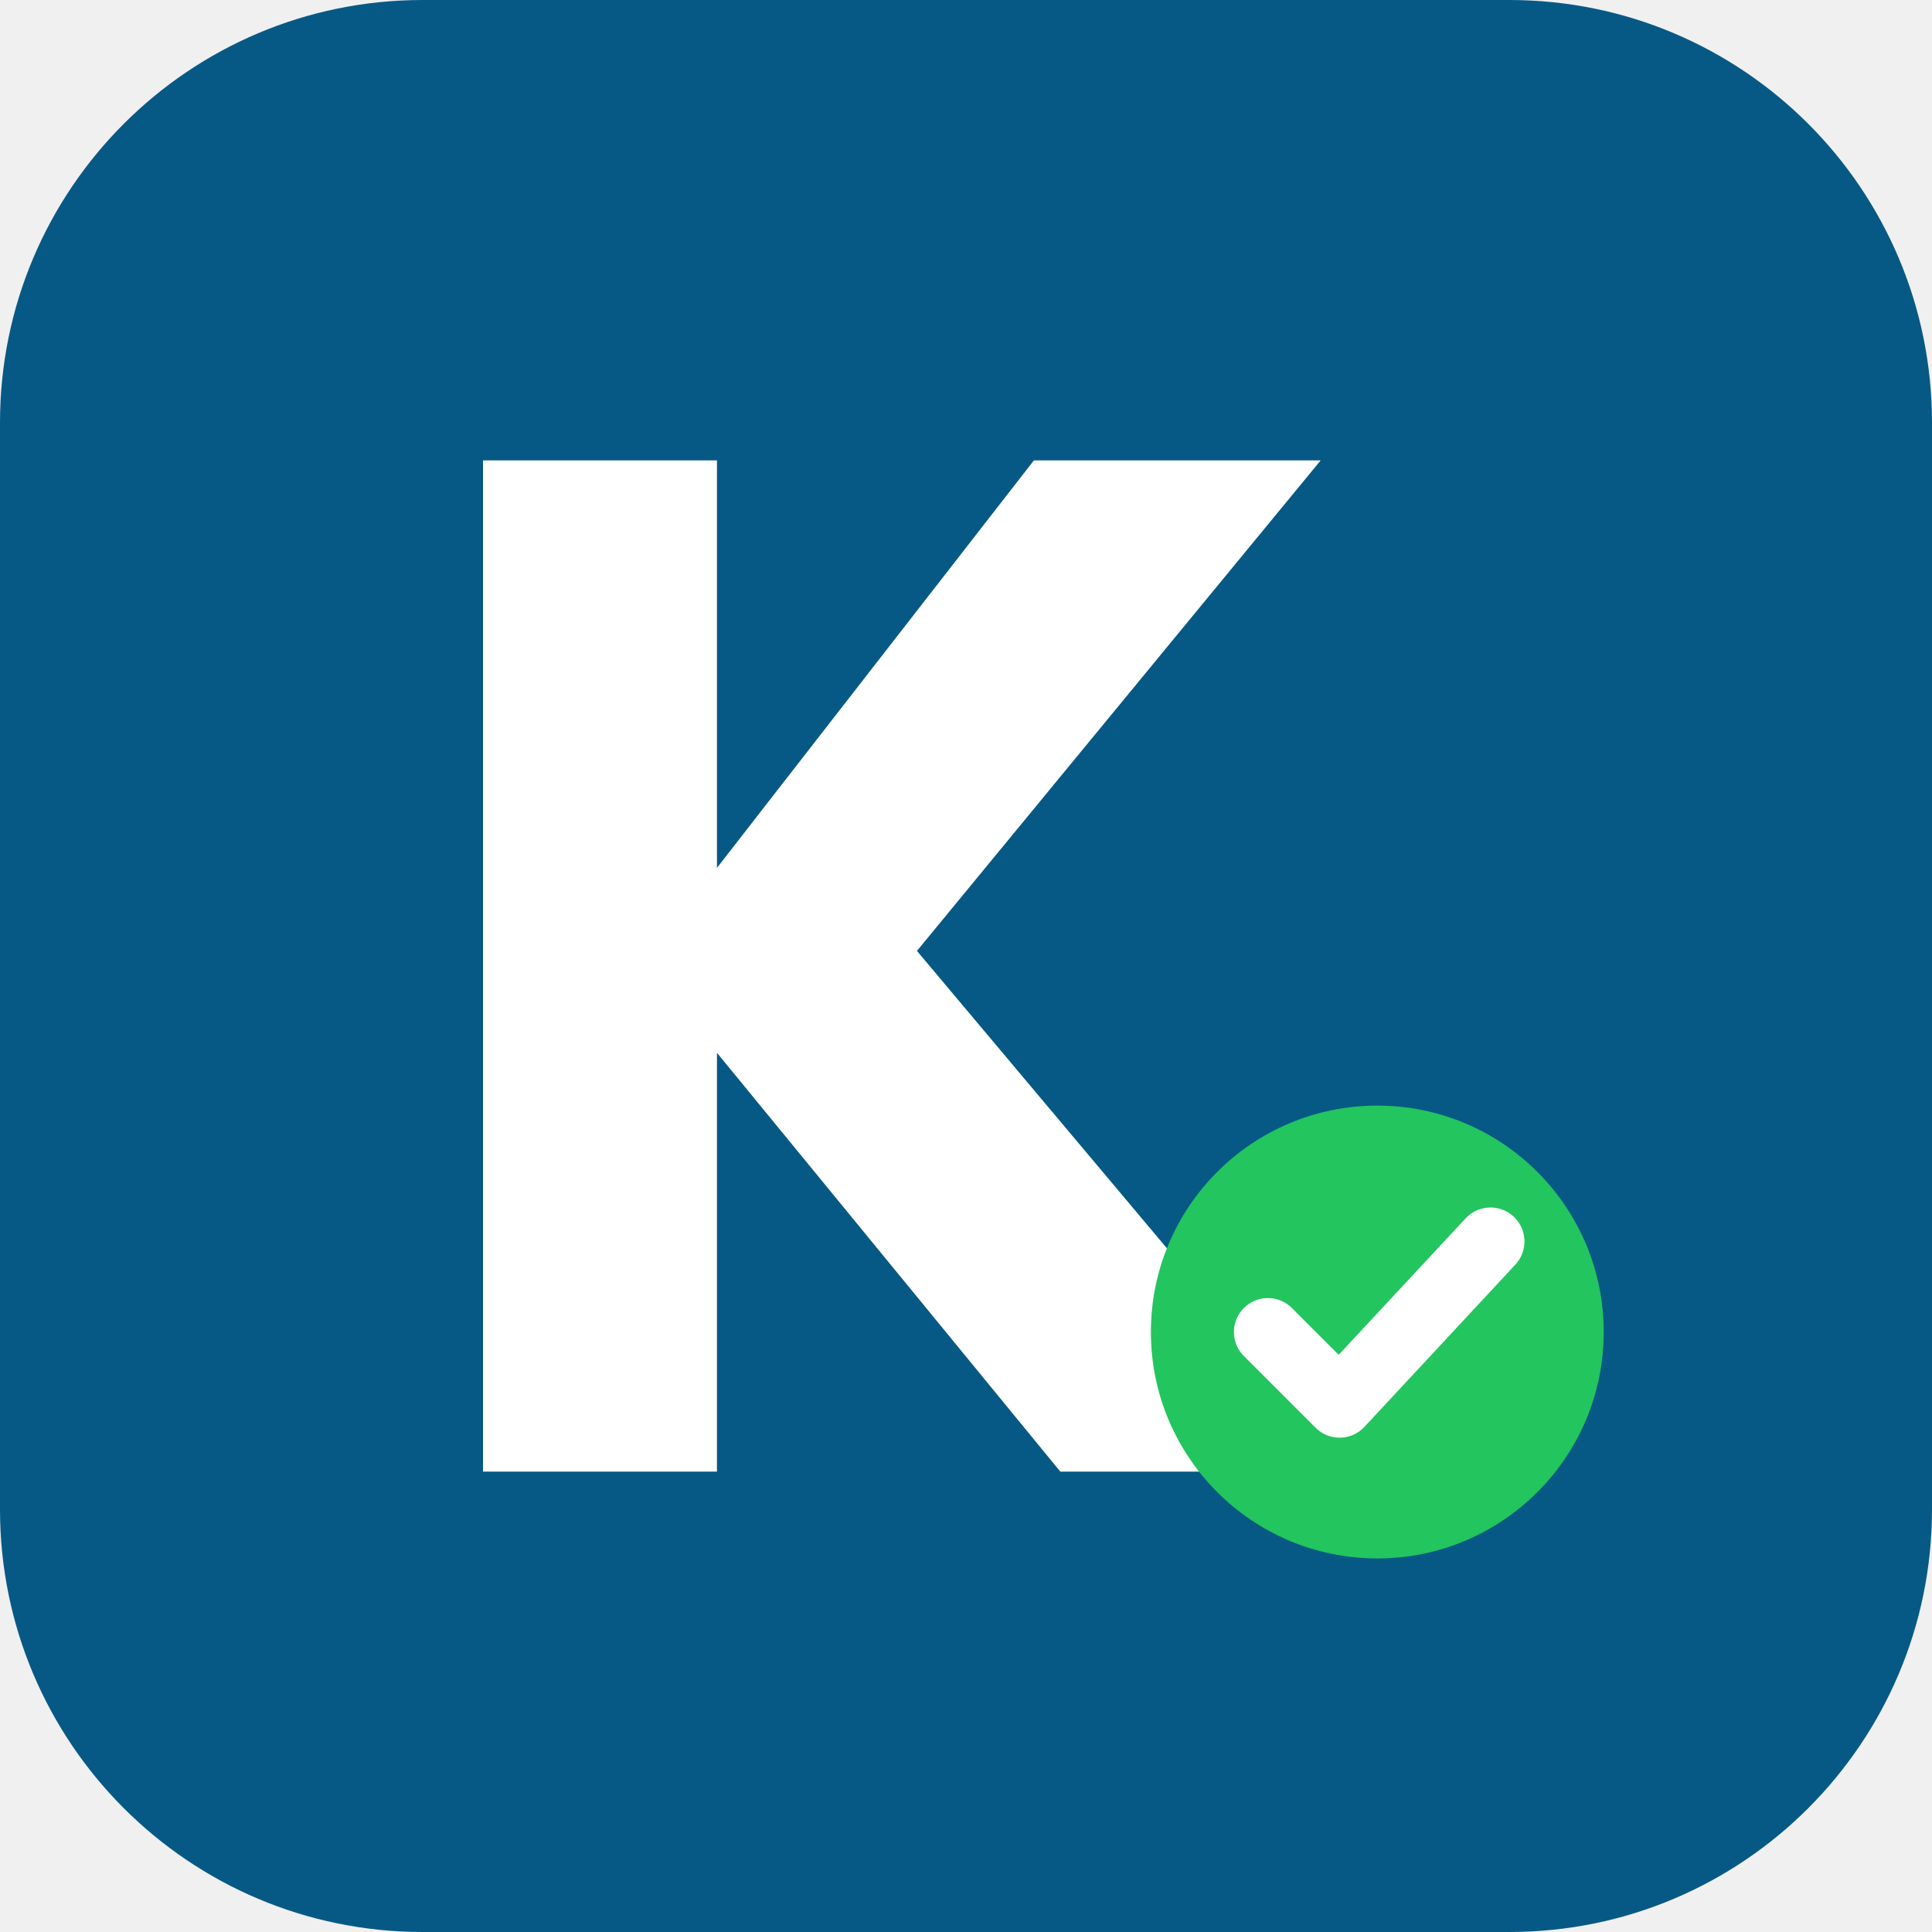
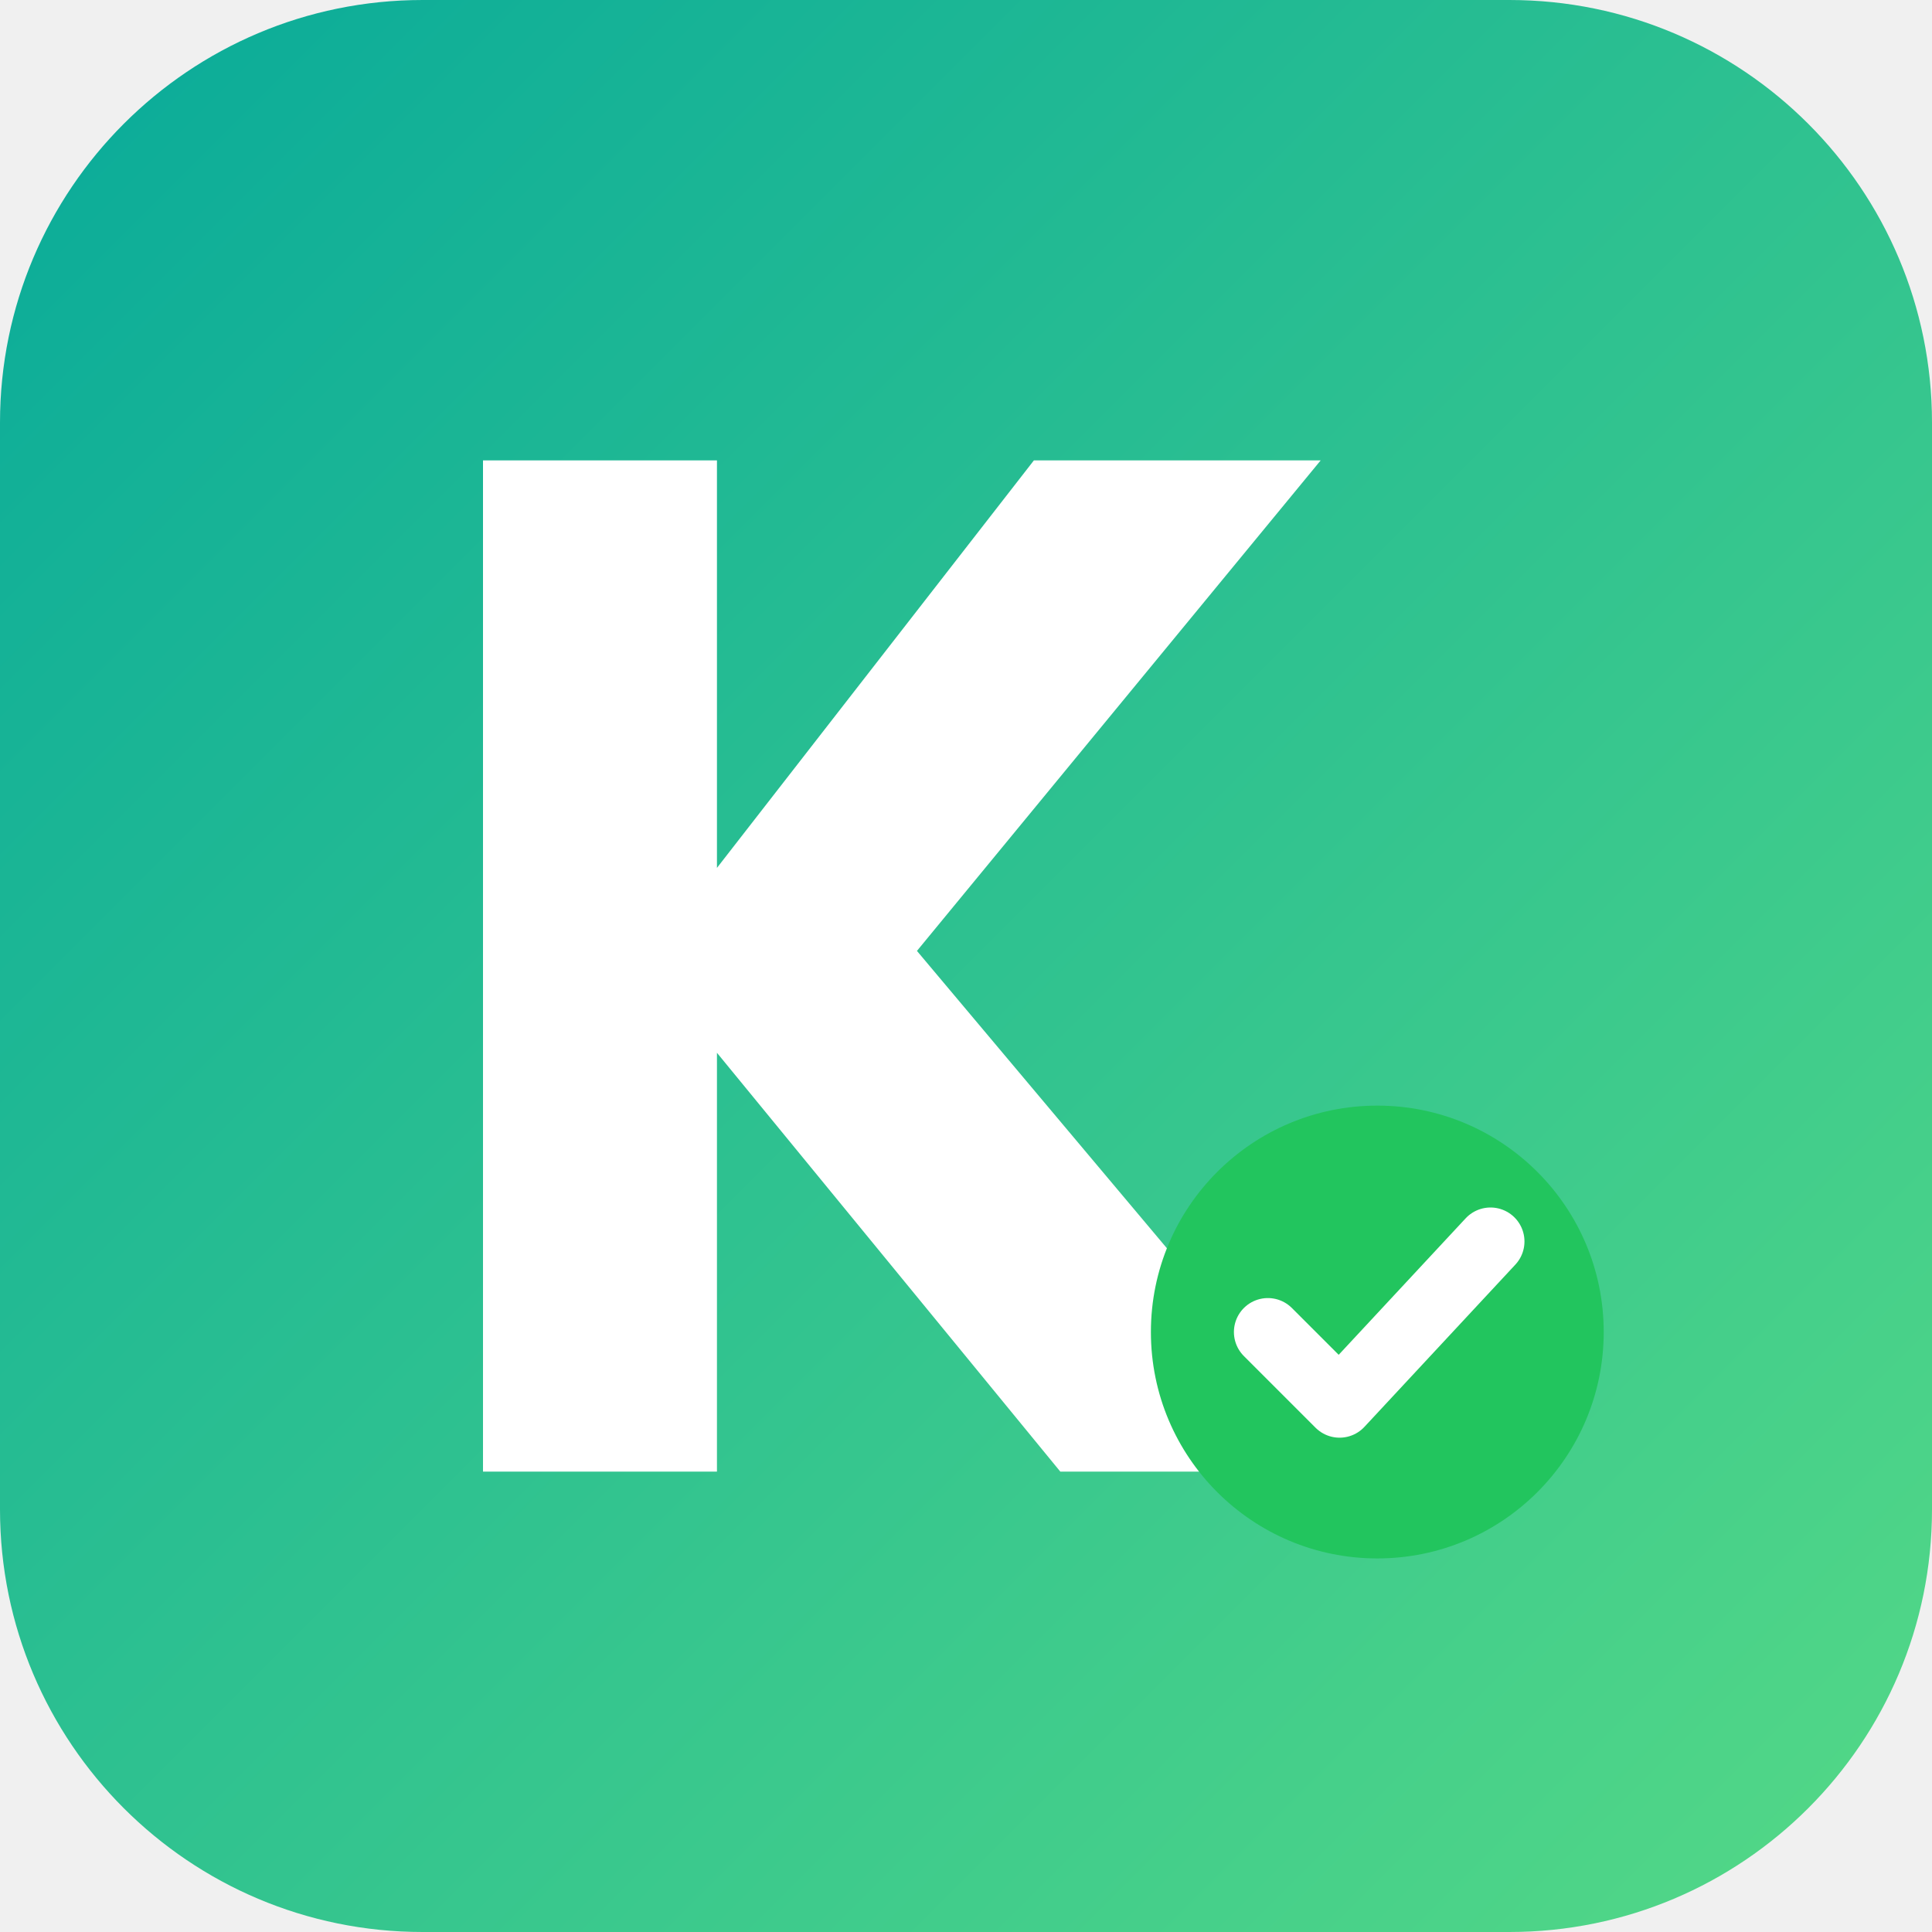
<svg xmlns="http://www.w3.org/2000/svg" viewBox="0 0 512 512" role="img" aria-label="K-QOnline">
-   <rect width="512" height="512" rx="112" fill="#075985" />
+   <defs>
+     <linearGradient id="mint" x1="0" y1="0" x2="1" y2="1">
+       <stop stop-color="#08aa9a" />
+       <stop offset="1" stop-color="#55d986" />
+     </linearGradient>
+   </defs>
+   <rect width="512" height="512" rx="112" fill="url(#mint)" />
  <path d="M128 122v268h62V279l91 111h78L243 252l107-130h-76l-84 108V122z" fill="#fff" />
  <circle cx="365" cy="353" r="60" fill="#22c55e" />
  <path d="m336 353 19 19 40-43" fill="none" stroke="#fff" stroke-width="18" stroke-linecap="round" stroke-linejoin="round" />
</svg>
